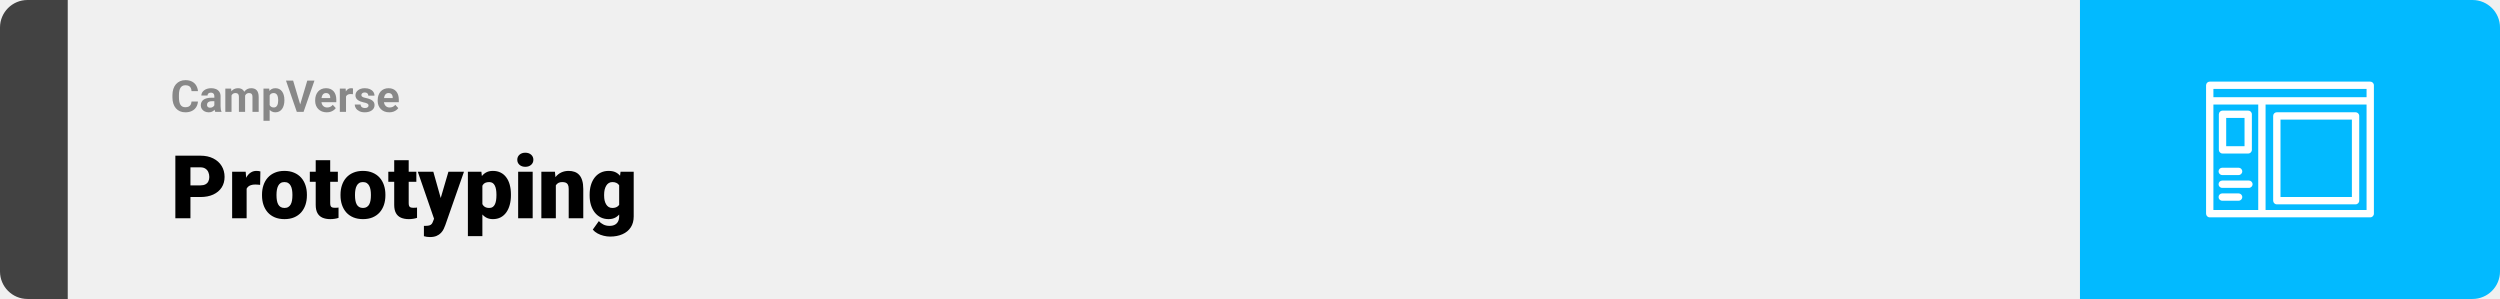
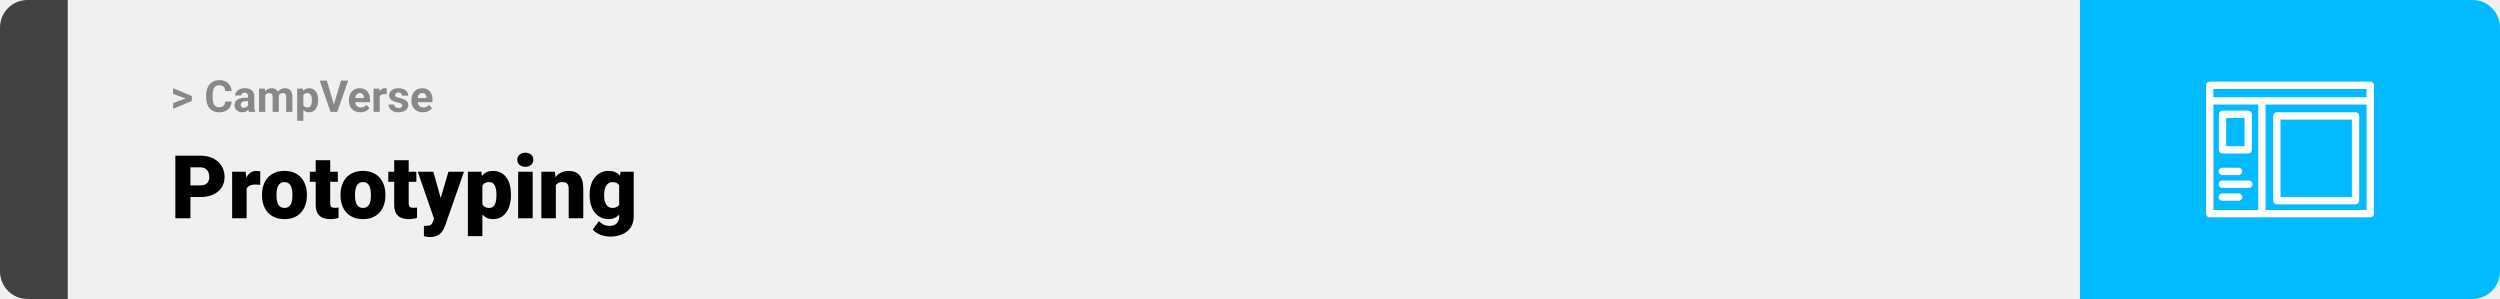
<svg xmlns="http://www.w3.org/2000/svg" width="1363" height="163" viewBox="0 0 1363 163" fill="none">
  <path d="M0 15C0 6.716 6.716 0 15 0H37V163H15C6.716 163 0 156.284 0 148V15Z" fill="#424242" />
  <rect width="1097" height="163" transform="translate(37)" fill="#F0F0F0" />
-   <path d="M104.414 55.34H107.918C107.848 56.488 107.531 57.508 106.969 58.398C106.414 59.289 105.637 59.984 104.637 60.484C103.645 60.984 102.449 61.234 101.051 61.234C99.957 61.234 98.977 61.047 98.109 60.672C97.242 60.289 96.5 59.742 95.883 59.031C95.273 58.32 94.809 57.461 94.488 56.453C94.168 55.445 94.008 54.316 94.008 53.066V51.883C94.008 50.633 94.172 49.504 94.5 48.496C94.836 47.48 95.312 46.617 95.93 45.906C96.555 45.195 97.301 44.648 98.168 44.266C99.035 43.883 100.004 43.691 101.074 43.691C102.496 43.691 103.695 43.949 104.672 44.465C105.656 44.98 106.418 45.691 106.957 46.598C107.504 47.504 107.832 48.535 107.941 49.691H104.426C104.387 49.004 104.25 48.422 104.016 47.945C103.781 47.461 103.426 47.098 102.949 46.855C102.48 46.605 101.855 46.48 101.074 46.48C100.488 46.48 99.977 46.59 99.539 46.809C99.102 47.027 98.734 47.359 98.438 47.805C98.141 48.25 97.918 48.812 97.769 49.492C97.629 50.164 97.559 50.953 97.559 51.859V53.066C97.559 53.949 97.625 54.727 97.758 55.398C97.891 56.062 98.094 56.625 98.367 57.086C98.648 57.539 99.008 57.883 99.445 58.117C99.891 58.344 100.426 58.457 101.051 58.457C101.785 58.457 102.391 58.34 102.867 58.105C103.344 57.871 103.707 57.523 103.957 57.062C104.215 56.602 104.367 56.027 104.414 55.34ZM116.859 58.141V52.492C116.859 52.086 116.793 51.738 116.66 51.449C116.527 51.152 116.32 50.922 116.039 50.758C115.766 50.594 115.41 50.512 114.973 50.512C114.598 50.512 114.273 50.578 114 50.711C113.727 50.836 113.516 51.02 113.367 51.262C113.219 51.496 113.145 51.773 113.145 52.094H109.77C109.77 51.555 109.895 51.043 110.145 50.559C110.395 50.074 110.758 49.648 111.234 49.281C111.711 48.906 112.277 48.613 112.934 48.402C113.598 48.191 114.34 48.086 115.16 48.086C116.145 48.086 117.02 48.25 117.785 48.578C118.551 48.906 119.152 49.398 119.59 50.055C120.035 50.711 120.258 51.531 120.258 52.516V57.941C120.258 58.637 120.301 59.207 120.387 59.652C120.473 60.09 120.598 60.473 120.762 60.801V61H117.352C117.188 60.656 117.062 60.227 116.977 59.711C116.898 59.188 116.859 58.664 116.859 58.141ZM117.305 53.277L117.328 55.188H115.441C114.996 55.188 114.609 55.238 114.281 55.34C113.953 55.441 113.684 55.586 113.473 55.773C113.262 55.953 113.105 56.164 113.004 56.406C112.91 56.648 112.863 56.914 112.863 57.203C112.863 57.492 112.93 57.754 113.062 57.988C113.195 58.215 113.387 58.395 113.637 58.527C113.887 58.652 114.18 58.715 114.516 58.715C115.023 58.715 115.465 58.613 115.84 58.41C116.215 58.207 116.504 57.957 116.707 57.66C116.918 57.363 117.027 57.082 117.035 56.816L117.926 58.246C117.801 58.566 117.629 58.898 117.41 59.242C117.199 59.586 116.93 59.91 116.602 60.215C116.273 60.512 115.879 60.758 115.418 60.953C114.957 61.141 114.41 61.234 113.777 61.234C112.973 61.234 112.242 61.074 111.586 60.754C110.938 60.426 110.422 59.977 110.039 59.406C109.664 58.828 109.477 58.172 109.477 57.438C109.477 56.773 109.602 56.184 109.852 55.668C110.102 55.152 110.469 54.719 110.953 54.367C111.445 54.008 112.059 53.738 112.793 53.559C113.527 53.371 114.379 53.277 115.348 53.277H117.305ZM126.234 50.945V61H122.848V48.32H126.023L126.234 50.945ZM125.766 54.215H124.828C124.828 53.332 124.934 52.52 125.145 51.777C125.363 51.027 125.68 50.379 126.094 49.832C126.516 49.277 127.035 48.848 127.652 48.543C128.27 48.238 128.984 48.086 129.797 48.086C130.359 48.086 130.875 48.172 131.344 48.344C131.812 48.508 132.215 48.77 132.551 49.129C132.895 49.48 133.16 49.941 133.348 50.512C133.535 51.074 133.629 51.75 133.629 52.539V61H130.254V52.914C130.254 52.336 130.176 51.891 130.02 51.578C129.863 51.266 129.641 51.047 129.352 50.922C129.07 50.797 128.73 50.734 128.332 50.734C127.895 50.734 127.512 50.824 127.184 51.004C126.863 51.184 126.598 51.434 126.387 51.754C126.176 52.066 126.02 52.434 125.918 52.855C125.816 53.277 125.766 53.73 125.766 54.215ZM133.312 53.828L132.105 53.98C132.105 53.152 132.207 52.383 132.41 51.672C132.621 50.961 132.93 50.336 133.336 49.797C133.75 49.258 134.262 48.84 134.871 48.543C135.48 48.238 136.184 48.086 136.98 48.086C137.59 48.086 138.145 48.176 138.645 48.355C139.145 48.527 139.57 48.805 139.922 49.188C140.281 49.562 140.555 50.055 140.742 50.664C140.938 51.273 141.035 52.02 141.035 52.902V61H137.648V52.902C137.648 52.316 137.57 51.871 137.414 51.566C137.266 51.254 137.047 51.039 136.758 50.922C136.477 50.797 136.141 50.734 135.75 50.734C135.344 50.734 134.988 50.816 134.684 50.98C134.379 51.137 134.125 51.355 133.922 51.637C133.719 51.918 133.566 52.246 133.465 52.621C133.363 52.988 133.312 53.391 133.312 53.828ZM147.023 50.758V65.875H143.648V48.32H146.777L147.023 50.758ZM155.051 54.52V54.766C155.051 55.688 154.941 56.543 154.723 57.332C154.512 58.121 154.199 58.809 153.785 59.395C153.371 59.973 152.855 60.426 152.238 60.754C151.629 61.074 150.926 61.234 150.129 61.234C149.355 61.234 148.684 61.078 148.113 60.766C147.543 60.453 147.062 60.016 146.672 59.453C146.289 58.883 145.98 58.223 145.746 57.473C145.512 56.723 145.332 55.918 145.207 55.059V54.414C145.332 53.492 145.512 52.648 145.746 51.883C145.98 51.109 146.289 50.441 146.672 49.879C147.062 49.309 147.539 48.867 148.102 48.555C148.672 48.242 149.34 48.086 150.105 48.086C150.91 48.086 151.617 48.238 152.227 48.543C152.844 48.848 153.359 49.285 153.773 49.855C154.195 50.426 154.512 51.105 154.723 51.895C154.941 52.684 155.051 53.559 155.051 54.52ZM151.664 54.766V54.52C151.664 53.98 151.617 53.484 151.523 53.031C151.438 52.57 151.297 52.168 151.102 51.824C150.914 51.48 150.664 51.215 150.352 51.027C150.047 50.832 149.676 50.734 149.238 50.734C148.777 50.734 148.383 50.809 148.055 50.957C147.734 51.105 147.473 51.32 147.27 51.602C147.066 51.883 146.914 52.219 146.812 52.609C146.711 53 146.648 53.441 146.625 53.934V55.562C146.664 56.141 146.773 56.66 146.953 57.121C147.133 57.574 147.41 57.934 147.785 58.199C148.16 58.465 148.652 58.598 149.262 58.598C149.707 58.598 150.082 58.5 150.387 58.305C150.691 58.102 150.938 57.824 151.125 57.473C151.32 57.121 151.457 56.715 151.535 56.254C151.621 55.793 151.664 55.297 151.664 54.766ZM163.512 57.438L167.531 43.938H171.445L165.504 61H162.926L163.512 57.438ZM159.809 43.938L163.816 57.438L164.426 61H161.824L155.918 43.938H159.809ZM178.148 61.234C177.164 61.234 176.281 61.078 175.5 60.766C174.719 60.445 174.055 60.004 173.508 59.441C172.969 58.879 172.555 58.227 172.266 57.484C171.977 56.734 171.832 55.938 171.832 55.094V54.625C171.832 53.664 171.969 52.785 172.242 51.988C172.516 51.191 172.906 50.5 173.414 49.914C173.93 49.328 174.555 48.879 175.289 48.566C176.023 48.246 176.852 48.086 177.773 48.086C178.672 48.086 179.469 48.234 180.164 48.531C180.859 48.828 181.441 49.25 181.91 49.797C182.387 50.344 182.746 51 182.988 51.766C183.23 52.523 183.352 53.367 183.352 54.297V55.703H173.273V53.453H180.035V53.195C180.035 52.727 179.949 52.309 179.777 51.941C179.613 51.566 179.363 51.27 179.027 51.051C178.691 50.832 178.262 50.723 177.738 50.723C177.293 50.723 176.91 50.82 176.59 51.016C176.27 51.211 176.008 51.484 175.805 51.836C175.609 52.188 175.461 52.602 175.359 53.078C175.266 53.547 175.219 54.062 175.219 54.625V55.094C175.219 55.602 175.289 56.07 175.43 56.5C175.578 56.93 175.785 57.301 176.051 57.613C176.324 57.926 176.652 58.168 177.035 58.34C177.426 58.512 177.867 58.598 178.359 58.598C178.969 58.598 179.535 58.48 180.059 58.246C180.59 58.004 181.047 57.641 181.43 57.156L183.07 58.938C182.805 59.32 182.441 59.688 181.98 60.039C181.527 60.391 180.98 60.68 180.34 60.906C179.699 61.125 178.969 61.234 178.148 61.234ZM188.648 51.086V61H185.273V48.32H188.449L188.648 51.086ZM192.469 48.238L192.41 51.367C192.246 51.344 192.047 51.324 191.812 51.309C191.586 51.285 191.379 51.273 191.191 51.273C190.715 51.273 190.301 51.336 189.949 51.461C189.605 51.578 189.316 51.754 189.082 51.988C188.855 52.223 188.684 52.508 188.566 52.844C188.457 53.18 188.395 53.562 188.379 53.992L187.699 53.781C187.699 52.961 187.781 52.207 187.945 51.52C188.109 50.824 188.348 50.219 188.66 49.703C188.98 49.188 189.371 48.789 189.832 48.508C190.293 48.227 190.82 48.086 191.414 48.086C191.602 48.086 191.793 48.102 191.988 48.133C192.184 48.156 192.344 48.191 192.469 48.238ZM200.918 57.496C200.918 57.254 200.848 57.035 200.707 56.84C200.566 56.645 200.305 56.465 199.922 56.301C199.547 56.129 199.004 55.973 198.293 55.832C197.652 55.691 197.055 55.516 196.5 55.305C195.953 55.086 195.477 54.824 195.07 54.52C194.672 54.215 194.359 53.855 194.133 53.441C193.906 53.02 193.793 52.539 193.793 52C193.793 51.469 193.906 50.969 194.133 50.5C194.367 50.031 194.699 49.617 195.129 49.258C195.566 48.891 196.098 48.605 196.723 48.402C197.355 48.191 198.066 48.086 198.855 48.086C199.957 48.086 200.902 48.262 201.691 48.613C202.488 48.965 203.098 49.449 203.52 50.066C203.949 50.676 204.164 51.371 204.164 52.152H200.789C200.789 51.824 200.719 51.531 200.578 51.273C200.445 51.008 200.234 50.801 199.945 50.652C199.664 50.496 199.297 50.418 198.844 50.418C198.469 50.418 198.145 50.484 197.871 50.617C197.598 50.742 197.387 50.914 197.238 51.133C197.098 51.344 197.027 51.578 197.027 51.836C197.027 52.031 197.066 52.207 197.145 52.363C197.23 52.512 197.367 52.648 197.555 52.773C197.742 52.898 197.984 53.016 198.281 53.125C198.586 53.227 198.961 53.32 199.406 53.406C200.32 53.594 201.137 53.84 201.855 54.145C202.574 54.441 203.145 54.848 203.566 55.363C203.988 55.871 204.199 56.539 204.199 57.367C204.199 57.93 204.074 58.445 203.824 58.914C203.574 59.383 203.215 59.793 202.746 60.145C202.277 60.488 201.715 60.758 201.059 60.953C200.41 61.141 199.68 61.234 198.867 61.234C197.688 61.234 196.688 61.023 195.867 60.602C195.055 60.18 194.438 59.645 194.016 58.996C193.602 58.34 193.395 57.668 193.395 56.98H196.594C196.609 57.441 196.727 57.812 196.945 58.094C197.172 58.375 197.457 58.578 197.801 58.703C198.152 58.828 198.531 58.891 198.938 58.891C199.375 58.891 199.738 58.832 200.027 58.715C200.316 58.59 200.535 58.426 200.684 58.223C200.84 58.012 200.918 57.77 200.918 57.496ZM212.227 61.234C211.242 61.234 210.359 61.078 209.578 60.766C208.797 60.445 208.133 60.004 207.586 59.441C207.047 58.879 206.633 58.227 206.344 57.484C206.055 56.734 205.91 55.938 205.91 55.094V54.625C205.91 53.664 206.047 52.785 206.32 51.988C206.594 51.191 206.984 50.5 207.492 49.914C208.008 49.328 208.633 48.879 209.367 48.566C210.102 48.246 210.93 48.086 211.852 48.086C212.75 48.086 213.547 48.234 214.242 48.531C214.938 48.828 215.52 49.25 215.988 49.797C216.465 50.344 216.824 51 217.066 51.766C217.309 52.523 217.43 53.367 217.43 54.297V55.703H207.352V53.453H214.113V53.195C214.113 52.727 214.027 52.309 213.855 51.941C213.691 51.566 213.441 51.27 213.105 51.051C212.77 50.832 212.34 50.723 211.816 50.723C211.371 50.723 210.988 50.82 210.668 51.016C210.348 51.211 210.086 51.484 209.883 51.836C209.688 52.188 209.539 52.602 209.438 53.078C209.344 53.547 209.297 54.062 209.297 54.625V55.094C209.297 55.602 209.367 56.07 209.508 56.5C209.656 56.93 209.863 57.301 210.129 57.613C210.402 57.926 210.73 58.168 211.113 58.34C211.504 58.512 211.945 58.598 212.438 58.598C213.047 58.598 213.613 58.48 214.137 58.246C214.668 58.004 215.125 57.641 215.508 57.156L217.148 58.938C216.883 59.32 216.52 59.688 216.059 60.039C215.605 60.391 215.059 60.68 214.418 60.906C213.777 61.125 213.047 61.234 212.227 61.234Z" fill="#888888" />
+   <path d="M101.906 53.922L94.394 51.238V48.086L104.602 52.375V54.637L101.906 53.922ZM94.394 56.172L101.918 53.43L104.602 52.785V55.035L94.394 59.324V56.172ZM122.789 55.34H126.293C126.223 56.488 125.906 57.508 125.344 58.398C124.789 59.289 124.012 59.984 123.012 60.484C122.02 60.984 120.824 61.234 119.426 61.234C118.332 61.234 117.352 61.047 116.484 60.672C115.617 60.289 114.875 59.742 114.258 59.031C113.648 58.32 113.184 57.461 112.863 56.453C112.543 55.445 112.383 54.316 112.383 53.066V51.883C112.383 50.633 112.547 49.504 112.875 48.496C113.211 47.48 113.688 46.617 114.305 45.906C114.93 45.195 115.676 44.648 116.543 44.266C117.41 43.883 118.379 43.691 119.449 43.691C120.871 43.691 122.07 43.949 123.047 44.465C124.031 44.98 124.793 45.691 125.332 46.598C125.879 47.504 126.207 48.535 126.316 49.691H122.801C122.762 49.004 122.625 48.422 122.391 47.945C122.156 47.461 121.801 47.098 121.324 46.855C120.855 46.605 120.23 46.48 119.449 46.48C118.863 46.48 118.352 46.59 117.914 46.809C117.477 47.027 117.109 47.359 116.812 47.805C116.516 48.25 116.293 48.812 116.145 49.492C116.004 50.164 115.934 50.953 115.934 51.859V53.066C115.934 53.949 116 54.727 116.133 55.398C116.266 56.062 116.469 56.625 116.742 57.086C117.023 57.539 117.383 57.883 117.82 58.117C118.266 58.344 118.801 58.457 119.426 58.457C120.16 58.457 120.766 58.34 121.242 58.105C121.719 57.871 122.082 57.523 122.332 57.062C122.59 56.602 122.742 56.027 122.789 55.34ZM135.234 58.141V52.492C135.234 52.086 135.168 51.738 135.035 51.449C134.902 51.152 134.695 50.922 134.414 50.758C134.141 50.594 133.785 50.512 133.348 50.512C132.973 50.512 132.648 50.578 132.375 50.711C132.102 50.836 131.891 51.02 131.742 51.262C131.594 51.496 131.52 51.773 131.52 52.094H128.145C128.145 51.555 128.27 51.043 128.52 50.559C128.77 50.074 129.133 49.648 129.609 49.281C130.086 48.906 130.652 48.613 131.309 48.402C131.973 48.191 132.715 48.086 133.535 48.086C134.52 48.086 135.395 48.25 136.16 48.578C136.926 48.906 137.527 49.398 137.965 50.055C138.41 50.711 138.633 51.531 138.633 52.516V57.941C138.633 58.637 138.676 59.207 138.762 59.652C138.848 60.09 138.973 60.473 139.137 60.801V61H135.727C135.562 60.656 135.438 60.227 135.352 59.711C135.273 59.188 135.234 58.664 135.234 58.141ZM135.68 53.277L135.703 55.188H133.816C133.371 55.188 132.984 55.238 132.656 55.34C132.328 55.441 132.059 55.586 131.848 55.773C131.637 55.953 131.48 56.164 131.379 56.406C131.285 56.648 131.238 56.914 131.238 57.203C131.238 57.492 131.305 57.754 131.438 57.988C131.57 58.215 131.762 58.395 132.012 58.527C132.262 58.652 132.555 58.715 132.891 58.715C133.398 58.715 133.84 58.613 134.215 58.41C134.59 58.207 134.879 57.957 135.082 57.66C135.293 57.363 135.402 57.082 135.41 56.816L136.301 58.246C136.176 58.566 136.004 58.898 135.785 59.242C135.574 59.586 135.305 59.91 134.977 60.215C134.648 60.512 134.254 60.758 133.793 60.953C133.332 61.141 132.785 61.234 132.152 61.234C131.348 61.234 130.617 61.074 129.961 60.754C129.312 60.426 128.797 59.977 128.414 59.406C128.039 58.828 127.852 58.172 127.852 57.438C127.852 56.773 127.977 56.184 128.227 55.668C128.477 55.152 128.844 54.719 129.328 54.367C129.82 54.008 130.434 53.738 131.168 53.559C131.902 53.371 132.754 53.277 133.723 53.277H135.68ZM144.609 50.945V61H141.223V48.32H144.398L144.609 50.945ZM144.141 54.215H143.203C143.203 53.332 143.309 52.52 143.52 51.777C143.738 51.027 144.055 50.379 144.469 49.832C144.891 49.277 145.41 48.848 146.027 48.543C146.645 48.238 147.359 48.086 148.172 48.086C148.734 48.086 149.25 48.172 149.719 48.344C150.188 48.508 150.59 48.77 150.926 49.129C151.27 49.48 151.535 49.941 151.723 50.512C151.91 51.074 152.004 51.75 152.004 52.539V61H148.629V52.914C148.629 52.336 148.551 51.891 148.395 51.578C148.238 51.266 148.016 51.047 147.727 50.922C147.445 50.797 147.105 50.734 146.707 50.734C146.27 50.734 145.887 50.824 145.559 51.004C145.238 51.184 144.973 51.434 144.762 51.754C144.551 52.066 144.395 52.434 144.293 52.855C144.191 53.277 144.141 53.73 144.141 54.215ZM151.688 53.828L150.48 53.98C150.48 53.152 150.582 52.383 150.785 51.672C150.996 50.961 151.305 50.336 151.711 49.797C152.125 49.258 152.637 48.84 153.246 48.543C153.855 48.238 154.559 48.086 155.355 48.086C155.965 48.086 156.52 48.176 157.02 48.355C157.52 48.527 157.945 48.805 158.297 49.188C158.656 49.562 158.93 50.055 159.117 50.664C159.312 51.273 159.41 52.02 159.41 52.902V61H156.023V52.902C156.023 52.316 155.945 51.871 155.789 51.566C155.641 51.254 155.422 51.039 155.133 50.922C154.852 50.797 154.516 50.734 154.125 50.734C153.719 50.734 153.363 50.816 153.059 50.98C152.754 51.137 152.5 51.355 152.297 51.637C152.094 51.918 151.941 52.246 151.84 52.621C151.738 52.988 151.688 53.391 151.688 53.828ZM165.398 50.758V65.875H162.023V48.32H165.152L165.398 50.758ZM173.426 54.52V54.766C173.426 55.688 173.316 56.543 173.098 57.332C172.887 58.121 172.574 58.809 172.16 59.395C171.746 59.973 171.23 60.426 170.613 60.754C170.004 61.074 169.301 61.234 168.504 61.234C167.73 61.234 167.059 61.078 166.488 60.766C165.918 60.453 165.438 60.016 165.047 59.453C164.664 58.883 164.355 58.223 164.121 57.473C163.887 56.723 163.707 55.918 163.582 55.059V54.414C163.707 53.492 163.887 52.648 164.121 51.883C164.355 51.109 164.664 50.441 165.047 49.879C165.438 49.309 165.914 48.867 166.477 48.555C167.047 48.242 167.715 48.086 168.48 48.086C169.285 48.086 169.992 48.238 170.602 48.543C171.219 48.848 171.734 49.285 172.148 49.855C172.57 50.426 172.887 51.105 173.098 51.895C173.316 52.684 173.426 53.559 173.426 54.52ZM170.039 54.766V54.52C170.039 53.98 169.992 53.484 169.898 53.031C169.812 52.57 169.672 52.168 169.477 51.824C169.289 51.48 169.039 51.215 168.727 51.027C168.422 50.832 168.051 50.734 167.613 50.734C167.152 50.734 166.758 50.809 166.43 50.957C166.109 51.105 165.848 51.32 165.645 51.602C165.441 51.883 165.289 52.219 165.188 52.609C165.086 53 165.023 53.441 165 53.934V55.562C165.039 56.141 165.148 56.66 165.328 57.121C165.508 57.574 165.785 57.934 166.16 58.199C166.535 58.465 167.027 58.598 167.637 58.598C168.082 58.598 168.457 58.5 168.762 58.305C169.066 58.102 169.312 57.824 169.5 57.473C169.695 57.121 169.832 56.715 169.91 56.254C169.996 55.793 170.039 55.297 170.039 54.766ZM181.887 57.438L185.906 43.938H189.82L183.879 61H181.301L181.887 57.438ZM178.184 43.938L182.191 57.438L182.801 61H180.199L174.293 43.938H178.184ZM196.523 61.234C195.539 61.234 194.656 61.078 193.875 60.766C193.094 60.445 192.43 60.004 191.883 59.441C191.344 58.879 190.93 58.227 190.641 57.484C190.352 56.734 190.207 55.938 190.207 55.094V54.625C190.207 53.664 190.344 52.785 190.617 51.988C190.891 51.191 191.281 50.5 191.789 49.914C192.305 49.328 192.93 48.879 193.664 48.566C194.398 48.246 195.227 48.086 196.148 48.086C197.047 48.086 197.844 48.234 198.539 48.531C199.234 48.828 199.816 49.25 200.285 49.797C200.762 50.344 201.121 51 201.363 51.766C201.605 52.523 201.727 53.367 201.727 54.297V55.703H191.648V53.453H198.41V53.195C198.41 52.727 198.324 52.309 198.152 51.941C197.988 51.566 197.738 51.27 197.402 51.051C197.066 50.832 196.637 50.723 196.113 50.723C195.668 50.723 195.285 50.82 194.965 51.016C194.645 51.211 194.383 51.484 194.18 51.836C193.984 52.188 193.836 52.602 193.734 53.078C193.641 53.547 193.594 54.062 193.594 54.625V55.094C193.594 55.602 193.664 56.07 193.805 56.5C193.953 56.93 194.16 57.301 194.426 57.613C194.699 57.926 195.027 58.168 195.41 58.34C195.801 58.512 196.242 58.598 196.734 58.598C197.344 58.598 197.91 58.48 198.434 58.246C198.965 58.004 199.422 57.641 199.805 57.156L201.445 58.938C201.18 59.32 200.816 59.688 200.355 60.039C199.902 60.391 199.355 60.68 198.715 60.906C198.074 61.125 197.344 61.234 196.523 61.234ZM207.023 51.086V61H203.648V48.32H206.824L207.023 51.086ZM210.844 48.238L210.785 51.367C210.621 51.344 210.422 51.324 210.188 51.309C209.961 51.285 209.754 51.273 209.566 51.273C209.09 51.273 208.676 51.336 208.324 51.461C207.98 51.578 207.691 51.754 207.457 51.988C207.23 52.223 207.059 52.508 206.941 52.844C206.832 53.18 206.77 53.562 206.754 53.992L206.074 53.781C206.074 52.961 206.156 52.207 206.32 51.52C206.484 50.824 206.723 50.219 207.035 49.703C207.355 49.188 207.746 48.789 208.207 48.508C208.668 48.227 209.195 48.086 209.789 48.086C209.977 48.086 210.168 48.102 210.363 48.133C210.559 48.156 210.719 48.191 210.844 48.238ZM219.293 57.496C219.293 57.254 219.223 57.035 219.082 56.84C218.941 56.645 218.68 56.465 218.297 56.301C217.922 56.129 217.379 55.973 216.668 55.832C216.027 55.691 215.43 55.516 214.875 55.305C214.328 55.086 213.852 54.824 213.445 54.52C213.047 54.215 212.734 53.855 212.508 53.441C212.281 53.02 212.168 52.539 212.168 52C212.168 51.469 212.281 50.969 212.508 50.5C212.742 50.031 213.074 49.617 213.504 49.258C213.941 48.891 214.473 48.605 215.098 48.402C215.73 48.191 216.441 48.086 217.23 48.086C218.332 48.086 219.277 48.262 220.066 48.613C220.863 48.965 221.473 49.449 221.895 50.066C222.324 50.676 222.539 51.371 222.539 52.152H219.164C219.164 51.824 219.094 51.531 218.953 51.273C218.82 51.008 218.609 50.801 218.32 50.652C218.039 50.496 217.672 50.418 217.219 50.418C216.844 50.418 216.52 50.484 216.246 50.617C215.973 50.742 215.762 50.914 215.613 51.133C215.473 51.344 215.402 51.578 215.402 51.836C215.402 52.031 215.441 52.207 215.52 52.363C215.605 52.512 215.742 52.648 215.93 52.773C216.117 52.898 216.359 53.016 216.656 53.125C216.961 53.227 217.336 53.32 217.781 53.406C218.695 53.594 219.512 53.84 220.23 54.145C220.949 54.441 221.52 54.848 221.941 55.363C222.363 55.871 222.574 56.539 222.574 57.367C222.574 57.93 222.449 58.445 222.199 58.914C221.949 59.383 221.59 59.793 221.121 60.145C220.652 60.488 220.09 60.758 219.434 60.953C218.785 61.141 218.055 61.234 217.242 61.234C216.062 61.234 215.062 61.023 214.242 60.602C213.43 60.18 212.812 59.645 212.391 58.996C211.977 58.34 211.77 57.668 211.77 56.98H214.969C214.984 57.441 215.102 57.812 215.32 58.094C215.547 58.375 215.832 58.578 216.176 58.703C216.527 58.828 216.906 58.891 217.312 58.891C217.75 58.891 218.113 58.832 218.402 58.715C218.691 58.59 218.91 58.426 219.059 58.223C219.215 58.012 219.293 57.77 219.293 57.496ZM230.602 61.234C229.617 61.234 228.734 61.078 227.953 60.766C227.172 60.445 226.508 60.004 225.961 59.441C225.422 58.879 225.008 58.227 224.719 57.484C224.43 56.734 224.285 55.938 224.285 55.094V54.625C224.285 53.664 224.422 52.785 224.695 51.988C224.969 51.191 225.359 50.5 225.867 49.914C226.383 49.328 227.008 48.879 227.742 48.566C228.477 48.246 229.305 48.086 230.227 48.086C231.125 48.086 231.922 48.234 232.617 48.531C233.312 48.828 233.895 49.25 234.363 49.797C234.84 50.344 235.199 51 235.441 51.766C235.684 52.523 235.805 53.367 235.805 54.297V55.703H225.727V53.453H232.488V53.195C232.488 52.727 232.402 52.309 232.23 51.941C232.066 51.566 231.816 51.27 231.48 51.051C231.145 50.832 230.715 50.723 230.191 50.723C229.746 50.723 229.363 50.82 229.043 51.016C228.723 51.211 228.461 51.484 228.258 51.836C228.062 52.188 227.914 52.602 227.812 53.078C227.719 53.547 227.672 54.062 227.672 54.625V55.094C227.672 55.602 227.742 56.07 227.883 56.5C228.031 56.93 228.238 57.301 228.504 57.613C228.777 57.926 229.105 58.168 229.488 58.34C229.879 58.512 230.32 58.598 230.812 58.598C231.422 58.598 231.988 58.48 232.512 58.246C233.043 58.004 233.5 57.641 233.883 57.156L235.523 58.938C235.258 59.32 234.895 59.688 234.434 60.039C233.98 60.391 233.434 60.68 232.793 60.906C232.152 61.125 231.422 61.234 230.602 61.234Z" fill="#888888" />
  <path d="M109.219 107.422H100.734V101.07H109.219C110.375 101.07 111.312 100.875 112.031 100.484C112.75 100.094 113.273 99.555 113.602 98.867C113.945 98.164 114.117 97.375 114.117 96.5C114.117 95.562 113.945 94.695 113.602 93.898C113.273 93.102 112.75 92.461 112.031 91.977C111.312 91.477 110.375 91.227 109.219 91.227H103.828V119H95.602V84.875H109.219C111.953 84.875 114.305 85.375 116.273 86.375C118.258 87.375 119.781 88.75 120.844 90.5C121.906 92.234 122.438 94.219 122.438 96.453C122.438 98.656 121.906 100.578 120.844 102.219C119.781 103.859 118.258 105.141 116.273 106.062C114.305 106.969 111.953 107.422 109.219 107.422ZM134.461 99.922V119H126.562V93.641H133.945L134.461 99.922ZM141.961 93.453L141.82 100.789C141.508 100.758 141.086 100.719 140.555 100.672C140.023 100.625 139.578 100.602 139.219 100.602C138.297 100.602 137.5 100.711 136.828 100.93C136.172 101.133 135.625 101.445 135.188 101.867C134.766 102.273 134.453 102.789 134.25 103.414C134.062 104.039 133.977 104.766 133.992 105.594L132.562 104.656C132.562 102.953 132.727 101.406 133.055 100.016C133.398 98.609 133.883 97.398 134.508 96.383C135.133 95.352 135.891 94.562 136.781 94.016C137.672 93.453 138.672 93.172 139.781 93.172C140.172 93.172 140.555 93.195 140.93 93.242C141.32 93.289 141.664 93.359 141.961 93.453ZM142.852 106.578V106.086C142.852 104.227 143.117 102.516 143.648 100.953C144.18 99.375 144.961 98.008 145.992 96.852C147.023 95.695 148.297 94.797 149.812 94.156C151.328 93.5 153.078 93.172 155.062 93.172C157.062 93.172 158.82 93.5 160.336 94.156C161.867 94.797 163.148 95.695 164.18 96.852C165.211 98.008 165.992 99.375 166.523 100.953C167.055 102.516 167.32 104.227 167.32 106.086V106.578C167.32 108.422 167.055 110.133 166.523 111.711C165.992 113.273 165.211 114.641 164.18 115.812C163.148 116.969 161.875 117.867 160.359 118.508C158.844 119.148 157.094 119.469 155.109 119.469C153.125 119.469 151.367 119.148 149.836 118.508C148.305 117.867 147.023 116.969 145.992 115.812C144.961 114.641 144.18 113.273 143.648 111.711C143.117 110.133 142.852 108.422 142.852 106.578ZM150.75 106.086V106.578C150.75 107.531 150.82 108.422 150.961 109.25C151.102 110.078 151.336 110.805 151.664 111.43C151.992 112.039 152.438 112.516 153 112.859C153.562 113.203 154.266 113.375 155.109 113.375C155.938 113.375 156.625 113.203 157.172 112.859C157.734 112.516 158.18 112.039 158.508 111.43C158.836 110.805 159.07 110.078 159.211 109.25C159.352 108.422 159.422 107.531 159.422 106.578V106.086C159.422 105.164 159.352 104.297 159.211 103.484C159.07 102.656 158.836 101.93 158.508 101.305C158.18 100.664 157.734 100.164 157.172 99.805C156.609 99.445 155.906 99.266 155.062 99.266C154.234 99.266 153.539 99.445 152.977 99.805C152.43 100.164 151.992 100.664 151.664 101.305C151.336 101.93 151.102 102.656 150.961 103.484C150.82 104.297 150.75 105.164 150.75 106.086ZM184.195 93.641V99.125H168.914V93.641H184.195ZM172.125 87.336H180.023V110.727C180.023 111.398 180.102 111.922 180.258 112.297C180.414 112.656 180.68 112.914 181.055 113.07C181.445 113.211 181.961 113.281 182.602 113.281C183.055 113.281 183.43 113.273 183.727 113.258C184.023 113.227 184.305 113.188 184.57 113.141V118.789C183.898 119.008 183.195 119.172 182.461 119.281C181.727 119.406 180.945 119.469 180.117 119.469C178.43 119.469 176.984 119.203 175.781 118.672C174.594 118.141 173.688 117.305 173.062 116.164C172.438 115.023 172.125 113.539 172.125 111.711V87.336ZM185.648 106.578V106.086C185.648 104.227 185.914 102.516 186.445 100.953C186.977 99.375 187.758 98.008 188.789 96.852C189.82 95.695 191.094 94.797 192.609 94.156C194.125 93.5 195.875 93.172 197.859 93.172C199.859 93.172 201.617 93.5 203.133 94.156C204.664 94.797 205.945 95.695 206.977 96.852C208.008 98.008 208.789 99.375 209.32 100.953C209.852 102.516 210.117 104.227 210.117 106.086V106.578C210.117 108.422 209.852 110.133 209.32 111.711C208.789 113.273 208.008 114.641 206.977 115.812C205.945 116.969 204.672 117.867 203.156 118.508C201.641 119.148 199.891 119.469 197.906 119.469C195.922 119.469 194.164 119.148 192.633 118.508C191.102 117.867 189.82 116.969 188.789 115.812C187.758 114.641 186.977 113.273 186.445 111.711C185.914 110.133 185.648 108.422 185.648 106.578ZM193.547 106.086V106.578C193.547 107.531 193.617 108.422 193.758 109.25C193.898 110.078 194.133 110.805 194.461 111.43C194.789 112.039 195.234 112.516 195.797 112.859C196.359 113.203 197.062 113.375 197.906 113.375C198.734 113.375 199.422 113.203 199.969 112.859C200.531 112.516 200.977 112.039 201.305 111.43C201.633 110.805 201.867 110.078 202.008 109.25C202.148 108.422 202.219 107.531 202.219 106.578V106.086C202.219 105.164 202.148 104.297 202.008 103.484C201.867 102.656 201.633 101.93 201.305 101.305C200.977 100.664 200.531 100.164 199.969 99.805C199.406 99.445 198.703 99.266 197.859 99.266C197.031 99.266 196.336 99.445 195.773 99.805C195.227 100.164 194.789 100.664 194.461 101.305C194.133 101.93 193.898 102.656 193.758 103.484C193.617 104.297 193.547 105.164 193.547 106.086ZM226.992 93.641V99.125H211.711V93.641H226.992ZM214.922 87.336H222.82V110.727C222.82 111.398 222.898 111.922 223.055 112.297C223.211 112.656 223.477 112.914 223.852 113.07C224.242 113.211 224.758 113.281 225.398 113.281C225.852 113.281 226.227 113.273 226.523 113.258C226.82 113.227 227.102 113.188 227.367 113.141V118.789C226.695 119.008 225.992 119.172 225.258 119.281C224.523 119.406 223.742 119.469 222.914 119.469C221.227 119.469 219.781 119.203 218.578 118.672C217.391 118.141 216.484 117.305 215.859 116.164C215.234 115.023 214.922 113.539 214.922 111.711V87.336ZM237.914 116.023L244.477 93.641H252.961L242.766 122.773C242.547 123.414 242.258 124.102 241.898 124.836C241.539 125.586 241.047 126.297 240.422 126.969C239.797 127.641 238.992 128.188 238.008 128.609C237.039 129.031 235.836 129.242 234.398 129.242C233.633 129.242 233.07 129.203 232.711 129.125C232.367 129.062 231.836 128.945 231.117 128.773V123.125C231.32 123.125 231.492 123.125 231.633 123.125C231.789 123.125 231.961 123.125 232.148 123.125C232.992 123.125 233.664 123.039 234.164 122.867C234.68 122.695 235.07 122.445 235.336 122.117C235.617 121.789 235.836 121.391 235.992 120.922L237.914 116.023ZM236.25 93.641L241.242 111.383L242.109 119.75H236.812L227.789 93.641H236.25ZM262.992 98.516V128.75H255.094V93.641H262.453L262.992 98.516ZM278.555 106.016V106.508C278.555 108.352 278.344 110.062 277.922 111.641C277.5 113.219 276.875 114.594 276.047 115.766C275.219 116.938 274.188 117.852 272.953 118.508C271.734 119.148 270.32 119.469 268.711 119.469C267.195 119.469 265.891 119.133 264.797 118.461C263.703 117.789 262.789 116.859 262.055 115.672C261.32 114.484 260.727 113.125 260.273 111.594C259.82 110.062 259.461 108.445 259.195 106.742V106.109C259.461 104.281 259.82 102.586 260.273 101.023C260.727 99.445 261.32 98.07 262.055 96.898C262.789 95.727 263.695 94.812 264.773 94.156C265.867 93.5 267.172 93.172 268.688 93.172C270.297 93.172 271.711 93.477 272.93 94.086C274.164 94.695 275.195 95.57 276.023 96.711C276.867 97.836 277.5 99.188 277.922 100.766C278.344 102.344 278.555 104.094 278.555 106.016ZM270.656 106.508V106.016C270.656 105.031 270.586 104.133 270.445 103.32C270.305 102.492 270.078 101.773 269.766 101.164C269.469 100.555 269.07 100.086 268.57 99.758C268.07 99.43 267.453 99.266 266.719 99.266C265.875 99.266 265.164 99.398 264.586 99.664C264.023 99.914 263.57 100.305 263.227 100.836C262.898 101.352 262.664 102 262.523 102.781C262.398 103.547 262.344 104.445 262.359 105.477V107.398C262.328 108.586 262.445 109.633 262.711 110.539C262.977 111.43 263.438 112.125 264.094 112.625C264.75 113.125 265.641 113.375 266.766 113.375C267.516 113.375 268.141 113.203 268.641 112.859C269.141 112.5 269.539 112.008 269.836 111.383C270.133 110.742 270.344 110.008 270.469 109.18C270.594 108.352 270.656 107.461 270.656 106.508ZM290.414 93.641V119H282.492V93.641H290.414ZM282.023 87.102C282.023 85.977 282.43 85.055 283.242 84.336C284.055 83.617 285.109 83.258 286.406 83.258C287.703 83.258 288.758 83.617 289.57 84.336C290.383 85.055 290.789 85.977 290.789 87.102C290.789 88.227 290.383 89.148 289.57 89.867C288.758 90.586 287.703 90.945 286.406 90.945C285.109 90.945 284.055 90.586 283.242 89.867C282.43 89.148 282.023 88.227 282.023 87.102ZM303.047 99.055V119H295.148V93.641H302.555L303.047 99.055ZM302.109 105.453L300.258 105.5C300.258 103.562 300.492 101.836 300.961 100.32C301.43 98.789 302.094 97.492 302.953 96.43C303.812 95.367 304.836 94.562 306.023 94.016C307.227 93.453 308.562 93.172 310.031 93.172C311.203 93.172 312.273 93.344 313.242 93.688C314.227 94.031 315.07 94.586 315.773 95.352C316.492 96.117 317.039 97.133 317.414 98.398C317.805 99.648 318 101.195 318 103.039V119H310.055V103.016C310.055 102 309.914 101.227 309.633 100.695C309.352 100.148 308.945 99.773 308.414 99.57C307.883 99.367 307.234 99.266 306.469 99.266C305.656 99.266 304.969 99.422 304.406 99.734C303.844 100.047 303.391 100.484 303.047 101.047C302.719 101.594 302.477 102.242 302.32 102.992C302.18 103.742 302.109 104.562 302.109 105.453ZM338.32 93.641H345.492V118.016C345.492 120.359 344.953 122.344 343.875 123.969C342.797 125.609 341.289 126.852 339.352 127.695C337.43 128.555 335.18 128.984 332.602 128.984C331.461 128.984 330.297 128.836 329.109 128.539C327.922 128.258 326.812 127.836 325.781 127.273C324.75 126.711 323.883 126.016 323.18 125.188L326.484 120.547C327.125 121.266 327.93 121.875 328.898 122.375C329.867 122.891 331.008 123.148 332.32 123.148C333.461 123.148 334.414 122.945 335.18 122.539C335.961 122.133 336.555 121.539 336.961 120.758C337.367 119.992 337.57 119.062 337.57 117.969V99.641L338.32 93.641ZM321.469 106.625V106.133C321.469 104.211 321.703 102.461 322.172 100.883C322.656 99.289 323.344 97.922 324.234 96.781C325.141 95.625 326.234 94.734 327.516 94.109C328.797 93.484 330.242 93.172 331.852 93.172C333.586 93.172 335.008 93.508 336.117 94.18C337.242 94.836 338.141 95.758 338.812 96.945C339.5 98.133 340.031 99.523 340.406 101.117C340.797 102.695 341.125 104.398 341.391 106.227V106.812C341.125 108.531 340.758 110.156 340.289 111.688C339.836 113.203 339.242 114.547 338.508 115.719C337.773 116.891 336.852 117.812 335.742 118.484C334.648 119.141 333.336 119.469 331.805 119.469C330.211 119.469 328.773 119.148 327.492 118.508C326.227 117.867 325.141 116.969 324.234 115.812C323.344 114.656 322.656 113.297 322.172 111.734C321.703 110.172 321.469 108.469 321.469 106.625ZM329.367 106.133V106.625C329.367 107.578 329.453 108.461 329.625 109.273C329.812 110.086 330.094 110.805 330.469 111.43C330.844 112.039 331.305 112.516 331.852 112.859C332.414 113.203 333.07 113.375 333.82 113.375C334.961 113.375 335.883 113.133 336.586 112.648C337.289 112.164 337.797 111.477 338.109 110.586C338.422 109.695 338.555 108.648 338.508 107.445V105.594C338.539 104.562 338.469 103.656 338.297 102.875C338.125 102.078 337.852 101.414 337.477 100.883C337.117 100.352 336.633 99.953 336.023 99.688C335.43 99.406 334.711 99.266 333.867 99.266C333.133 99.266 332.484 99.438 331.922 99.781C331.359 100.125 330.891 100.609 330.516 101.234C330.141 101.844 329.852 102.57 329.648 103.414C329.461 104.242 329.367 105.148 329.367 106.133Z" fill="black" />
  <path d="M1134 0H1348C1356.28 0 1363 6.716 1363 15V148C1363 156.284 1356.28 163 1348 163H1134V0Z" fill="#02BAFF" />
  <path fill-rule="evenodd" clip-rule="evenodd" d="M1202.75 46.502C1202.75 45.397 1203.65 44.502 1204.75 44.502H1292.25C1293.35 44.502 1294.25 45.397 1294.25 46.502V116.498C1294.25 117.603 1293.35 118.498 1292.25 118.498H1204.75C1203.65 118.498 1202.75 117.603 1202.75 116.498V46.502ZM1206.75 48.502V52.996H1290.25V48.502H1206.75ZM1290.25 56.996H1235.19V114.498H1290.25V56.996ZM1231.19 114.498V56.996H1206.75V114.498H1231.19Z" fill="white" />
  <path fill-rule="evenodd" clip-rule="evenodd" d="M1209.72 62.302C1209.72 61.198 1210.62 60.302 1211.72 60.302H1225.72C1226.83 60.302 1227.72 61.198 1227.72 62.302V81.697C1227.72 82.802 1226.83 83.697 1225.72 83.697H1211.72C1210.62 83.697 1209.72 82.802 1209.72 81.697V62.302ZM1213.72 64.302V79.697H1223.72V64.302H1213.72ZM1239.33 63.198C1239.33 62.094 1240.22 61.198 1241.33 61.198H1284.25C1285.36 61.198 1286.25 62.094 1286.25 63.198V109.407C1286.25 110.511 1285.36 111.407 1284.25 111.407H1241.33C1240.22 111.407 1239.33 110.511 1239.33 109.407V63.198ZM1243.33 65.198V107.407H1282.25V65.198H1243.33ZM1209.56 93.438C1209.56 92.334 1210.46 91.438 1211.56 91.438H1220.48C1221.59 91.438 1222.48 92.334 1222.48 93.438C1222.48 94.543 1221.59 95.438 1220.48 95.438H1211.56C1210.46 95.438 1209.56 94.543 1209.56 93.438ZM1209.56 100.438C1209.56 99.334 1210.46 98.438 1211.56 98.438H1226.1C1227.21 98.438 1228.1 99.334 1228.1 100.438C1228.1 101.543 1227.21 102.438 1226.1 102.438H1211.56C1210.46 102.438 1209.56 101.543 1209.56 100.438ZM1209.56 107.438C1209.56 106.334 1210.46 105.438 1211.56 105.438H1220.48C1221.59 105.438 1222.48 106.334 1222.48 107.438C1222.48 108.543 1221.59 109.438 1220.48 109.438H1211.56C1210.46 109.438 1209.56 108.543 1209.56 107.438Z" fill="white" />
</svg>
